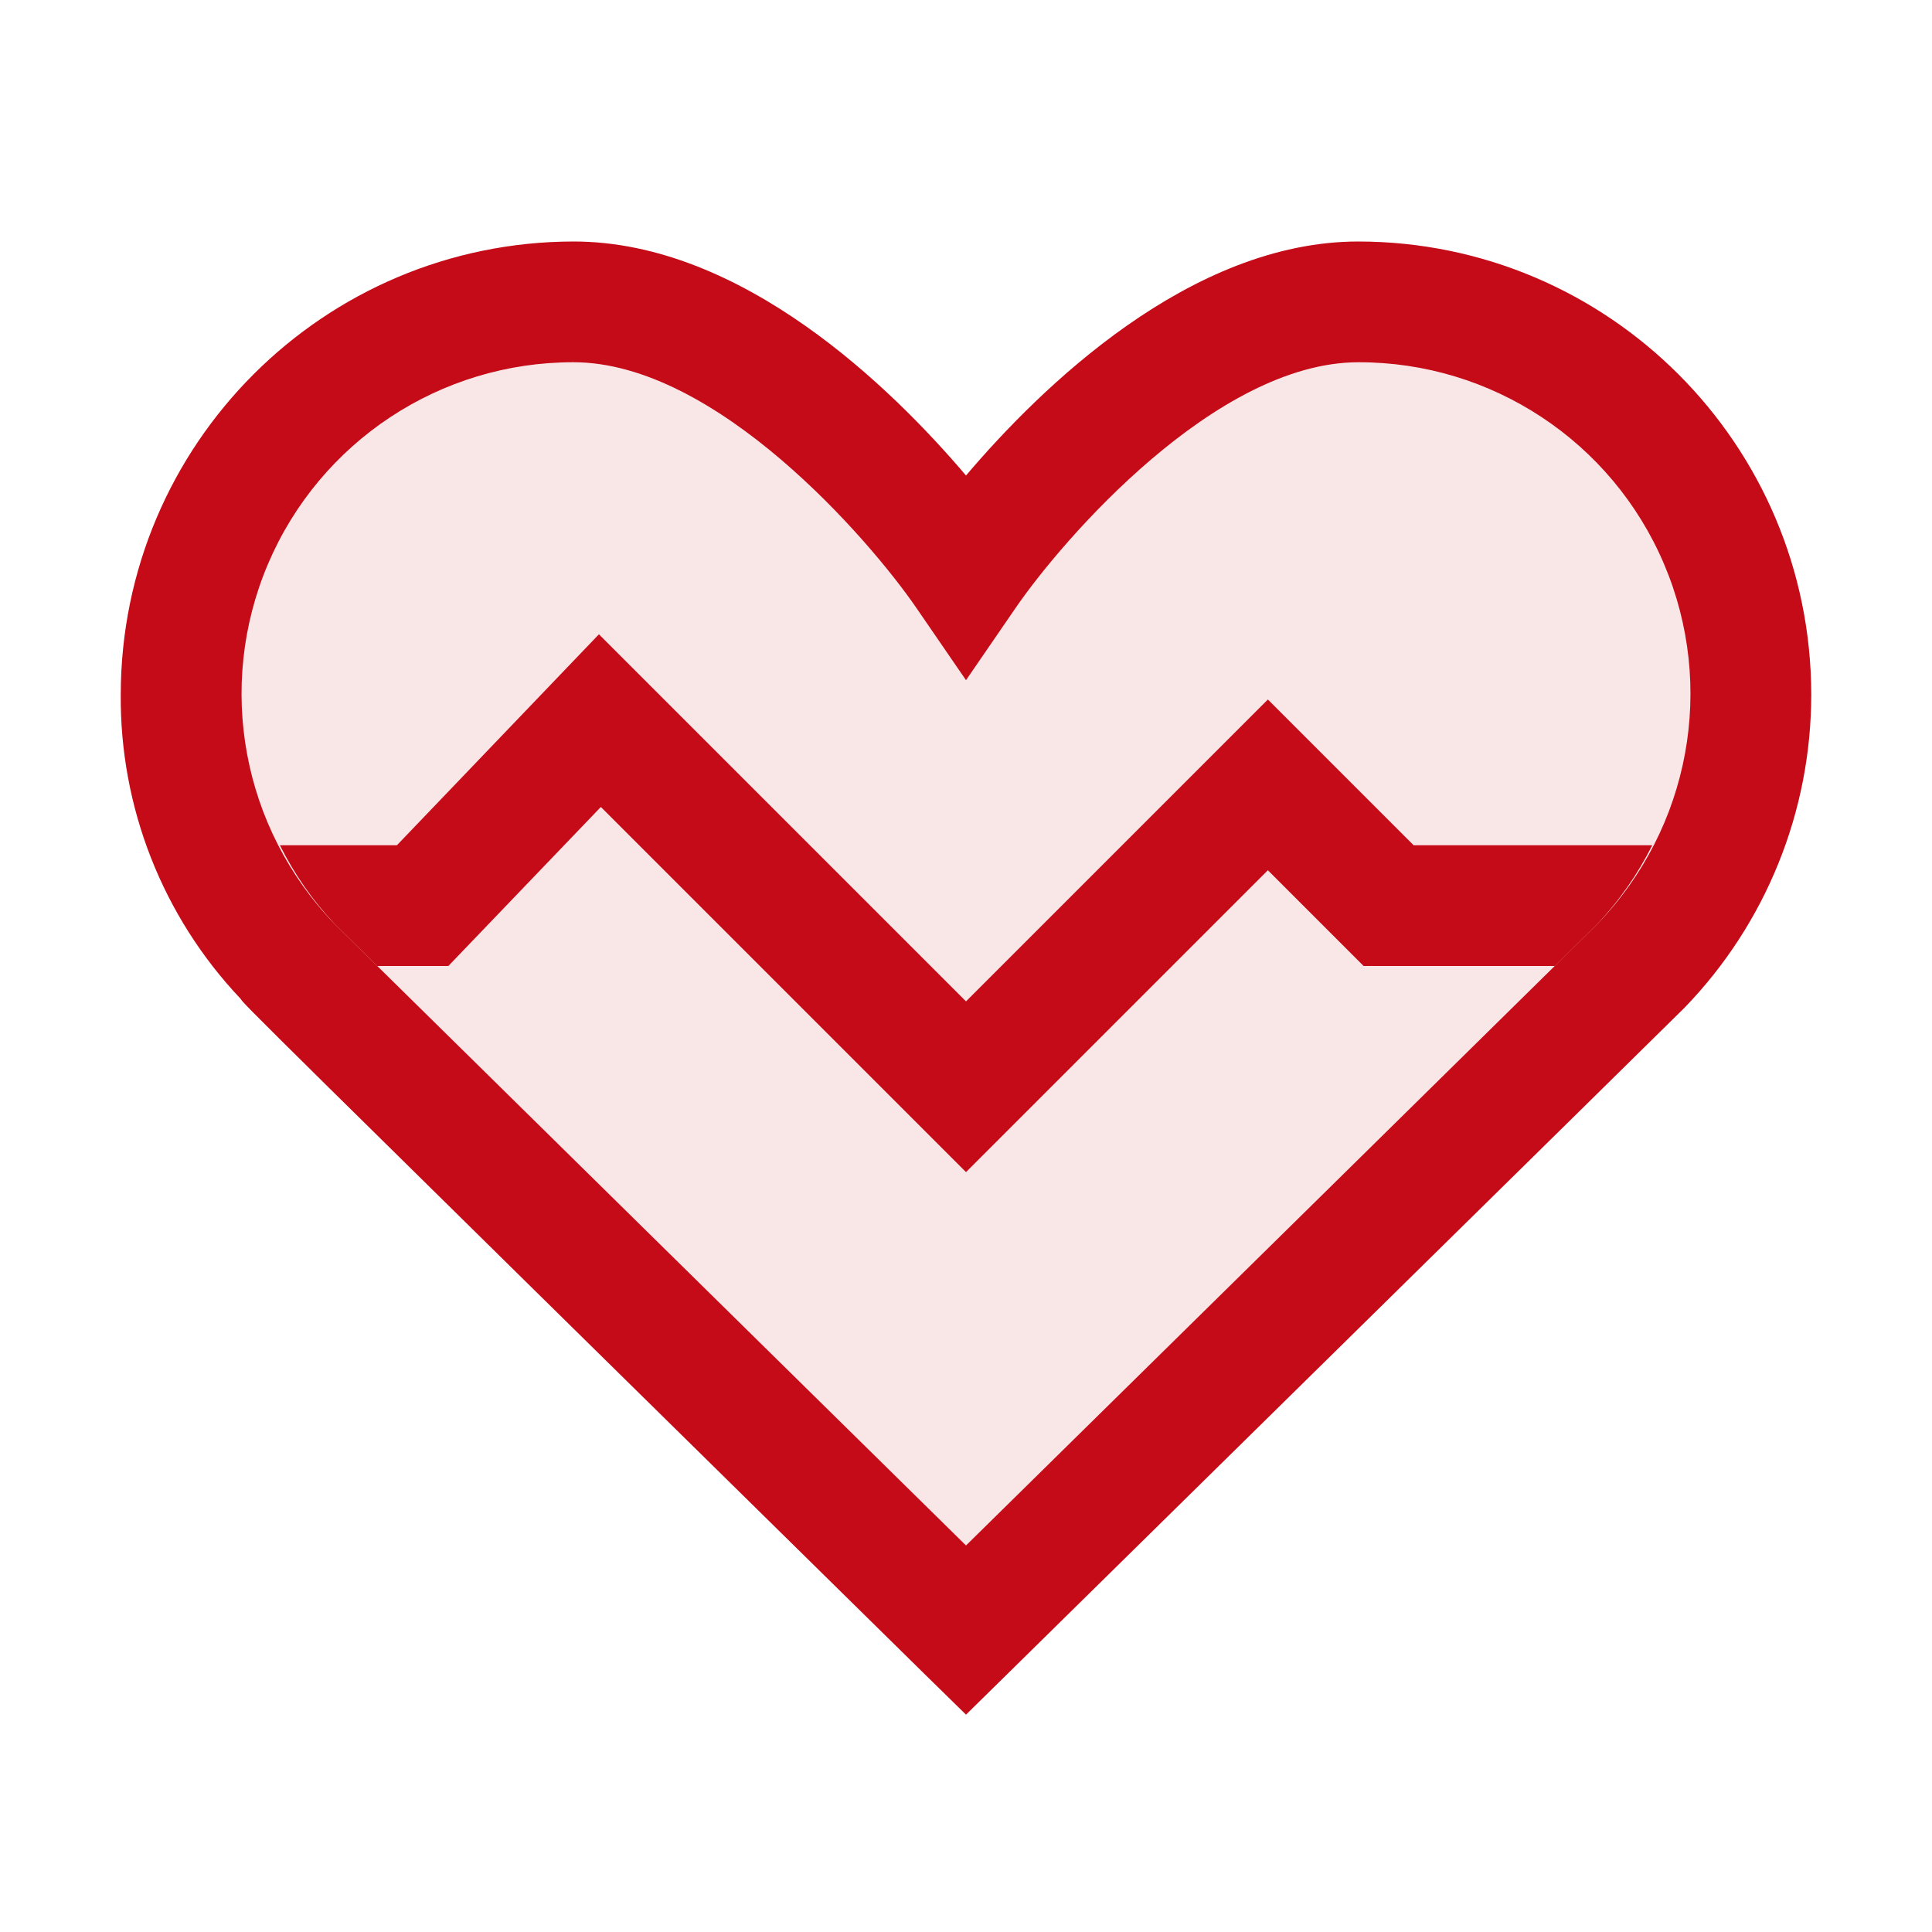
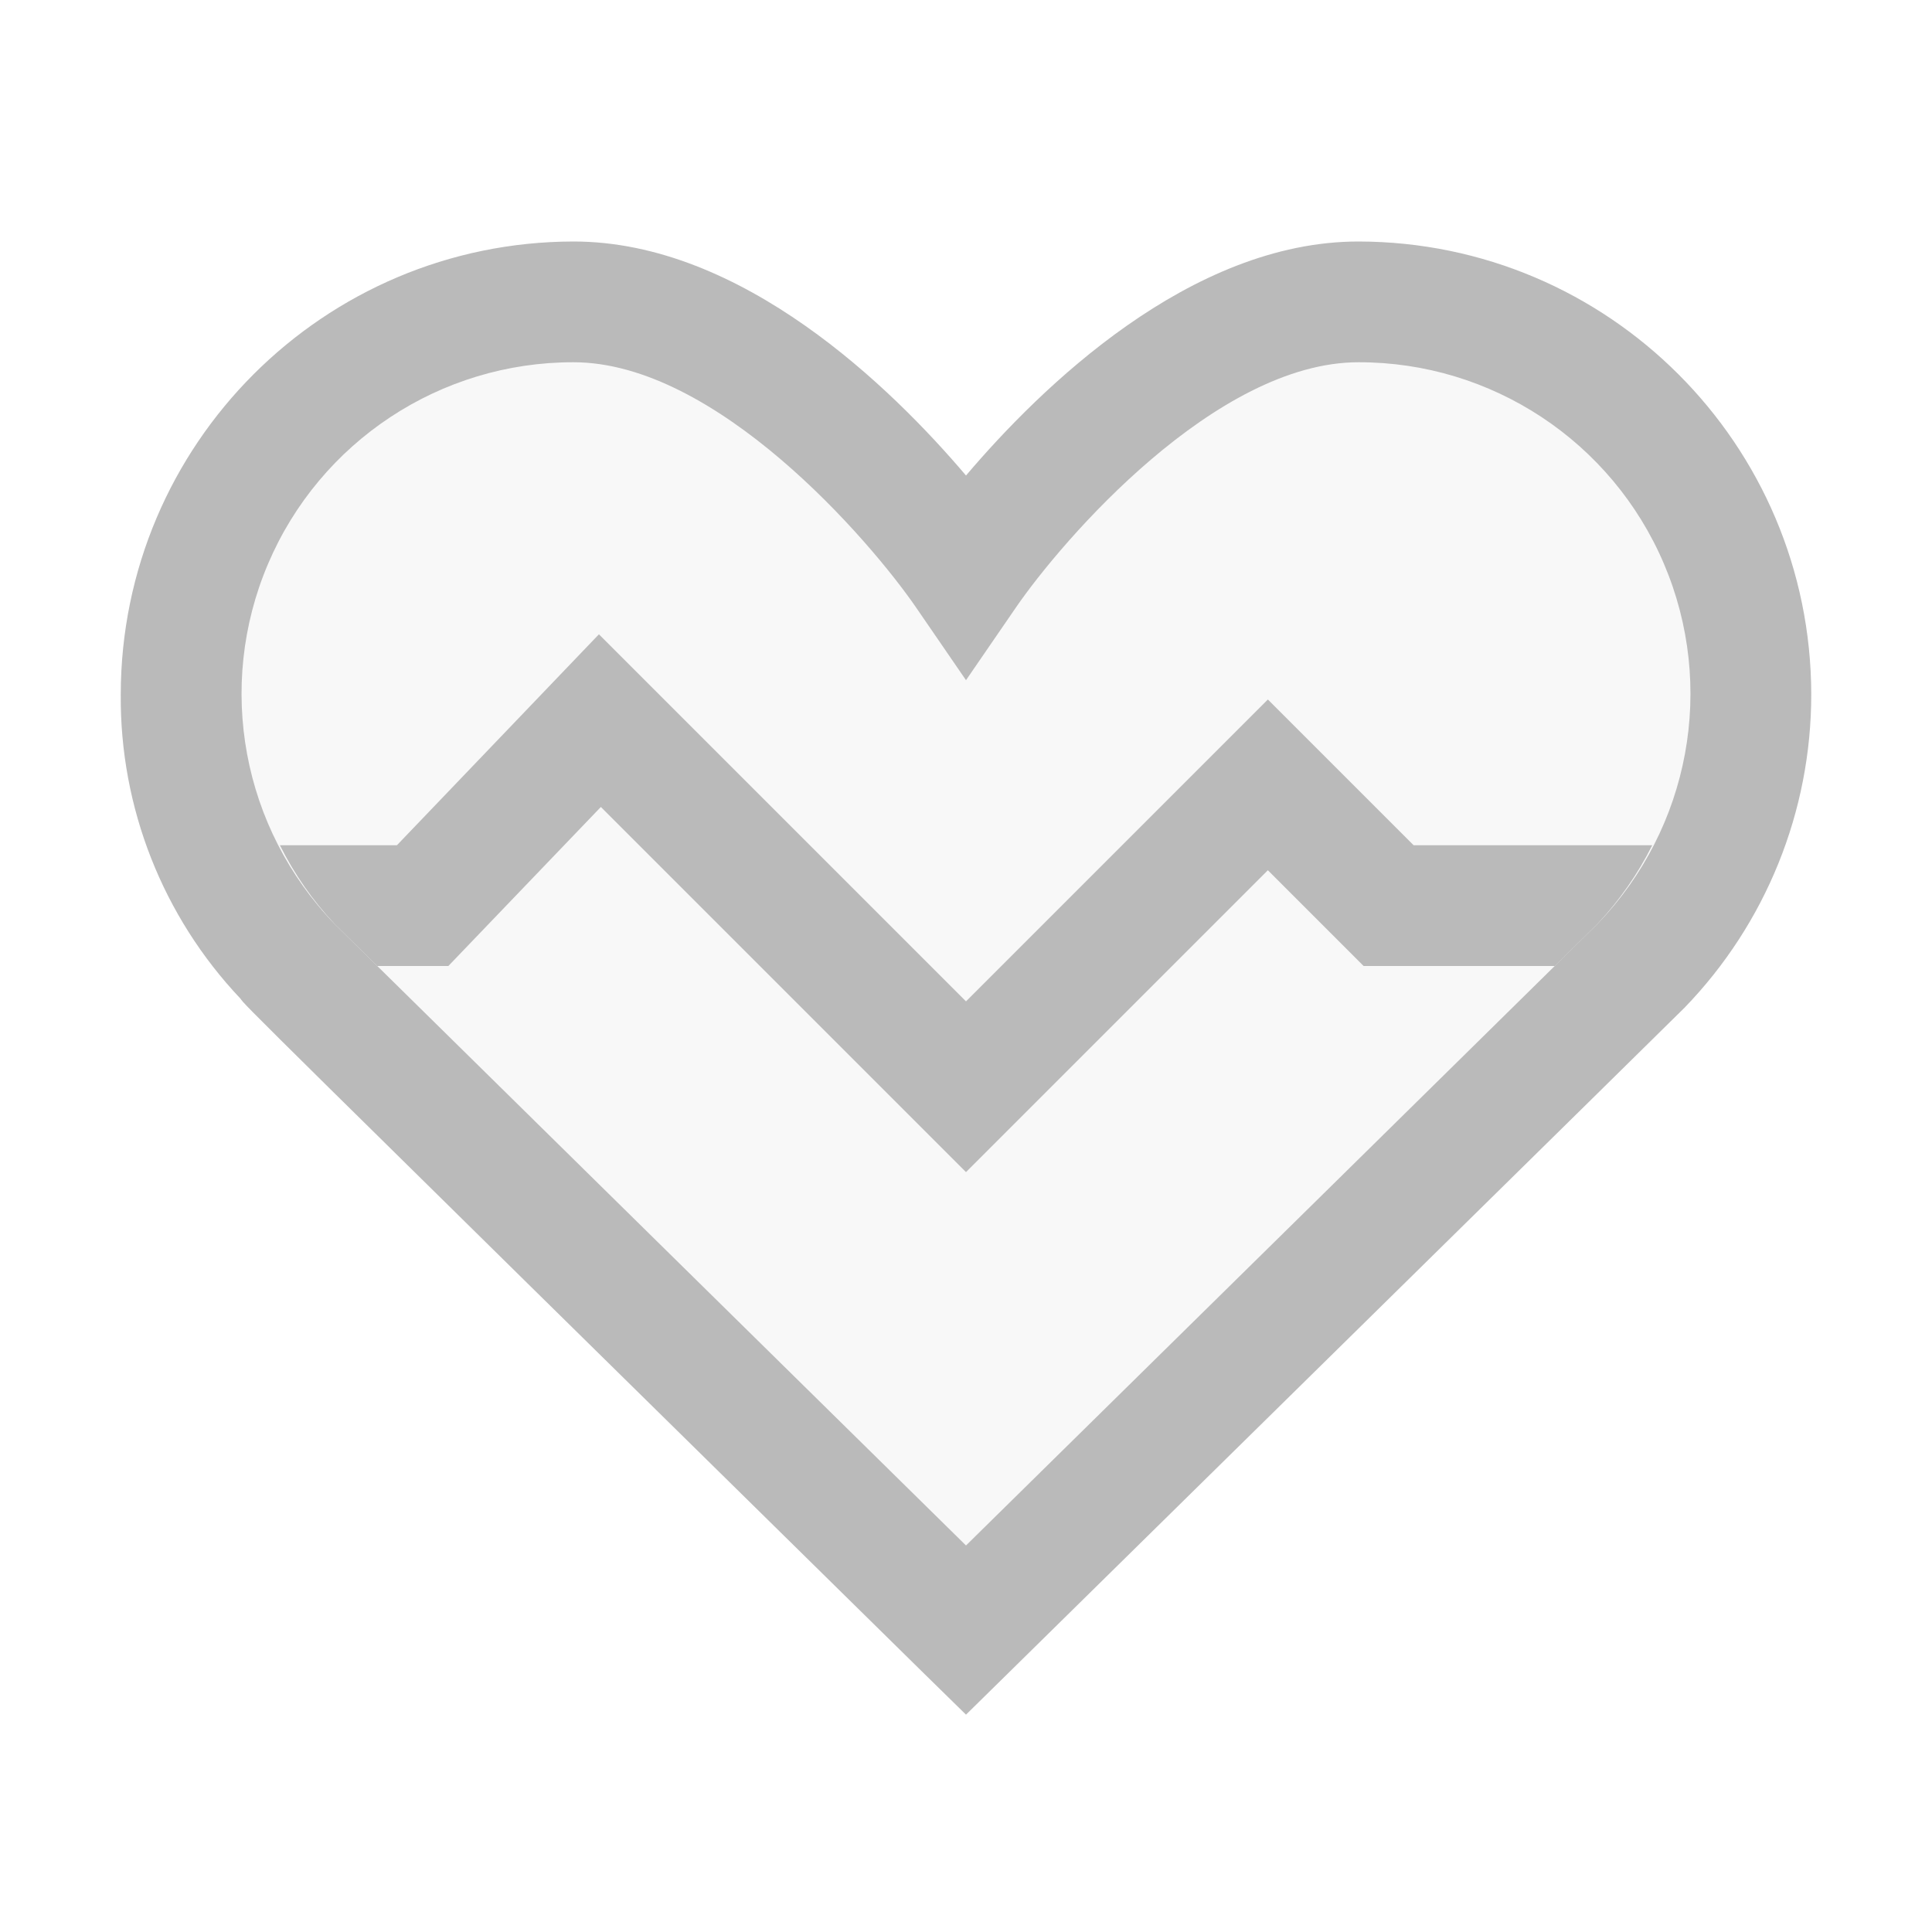
<svg xmlns="http://www.w3.org/2000/svg" viewBox="0 0 16 16">
  <defs>
-     <style>.canvas{fill: none; opacity: 0;}.light-red-10{fill: #c50b17; opacity: 0.1;}.light-red{fill: #c50b17; opacity: 1;}</style>
+     <style>.canvas{fill: none; opacity: 0;}.light-red-10{fill: #BABABA; opacity: 0.1;}.light-red{fill: #BABABA; opacity: 1;}</style>
  </defs>
  <g id="canvas">
    <path class="canvas" d="M16,16H0V0H16Z" />
  </g>
  <g id="level-1">
    <path class="light-red-10" d="M14.5,5.75A3.235,3.235,0,0,1,13.588,8C13.581,8.01,8,13.5,8,13.5S2.416,8.007,2.412,8A3.245,3.245,0,0,1,4.75,2.5C6.459,2.5,8,4.75,8,4.75S9.541,2.5,11.25,2.5A3.25,3.25,0,0,1,14.5,5.75Z" />
    <path class="light-red" d="M15,5.75A3.755,3.755,0,0,0,11.25,2C9.855,2,8.617,3.211,8,3.938,7.383,3.211,6.145,2,4.75,2A3.755,3.755,0,0,0,1,5.75a3.621,3.621,0,0,0,.992,2.521c.034.053.034.053,5.657,5.585L8,14.2l.351-.345c5.356-5.268,5.6-5.51,5.6-5.51h0A3.728,3.728,0,0,0,15,5.75Zm-1.769,1.9c-.1.1-4.023,3.96-5.231,5.149-1.208-1.19-5.133-5.051-5.228-5.146A2.745,2.745,0,0,1,4.75,3C5.931,3,7.2,4.468,7.588,5.033l.412.6.412-.6C8.8,4.468,10.069,3,11.25,3a2.745,2.745,0,0,1,1.981,4.65Z" />
    <path class="light-red" d="M13.683,7a2.747,2.747,0,0,1-.452.65L12.877,8H11.293L10.5,7.207,8,9.707,4.976,6.683,3.713,8H3.124l-.352-.347A2.743,2.743,0,0,1,2.318,7h.969L4.96,5.253,8,8.293l2.5-2.5L11.707,7Z" />
  </g>
</svg>
